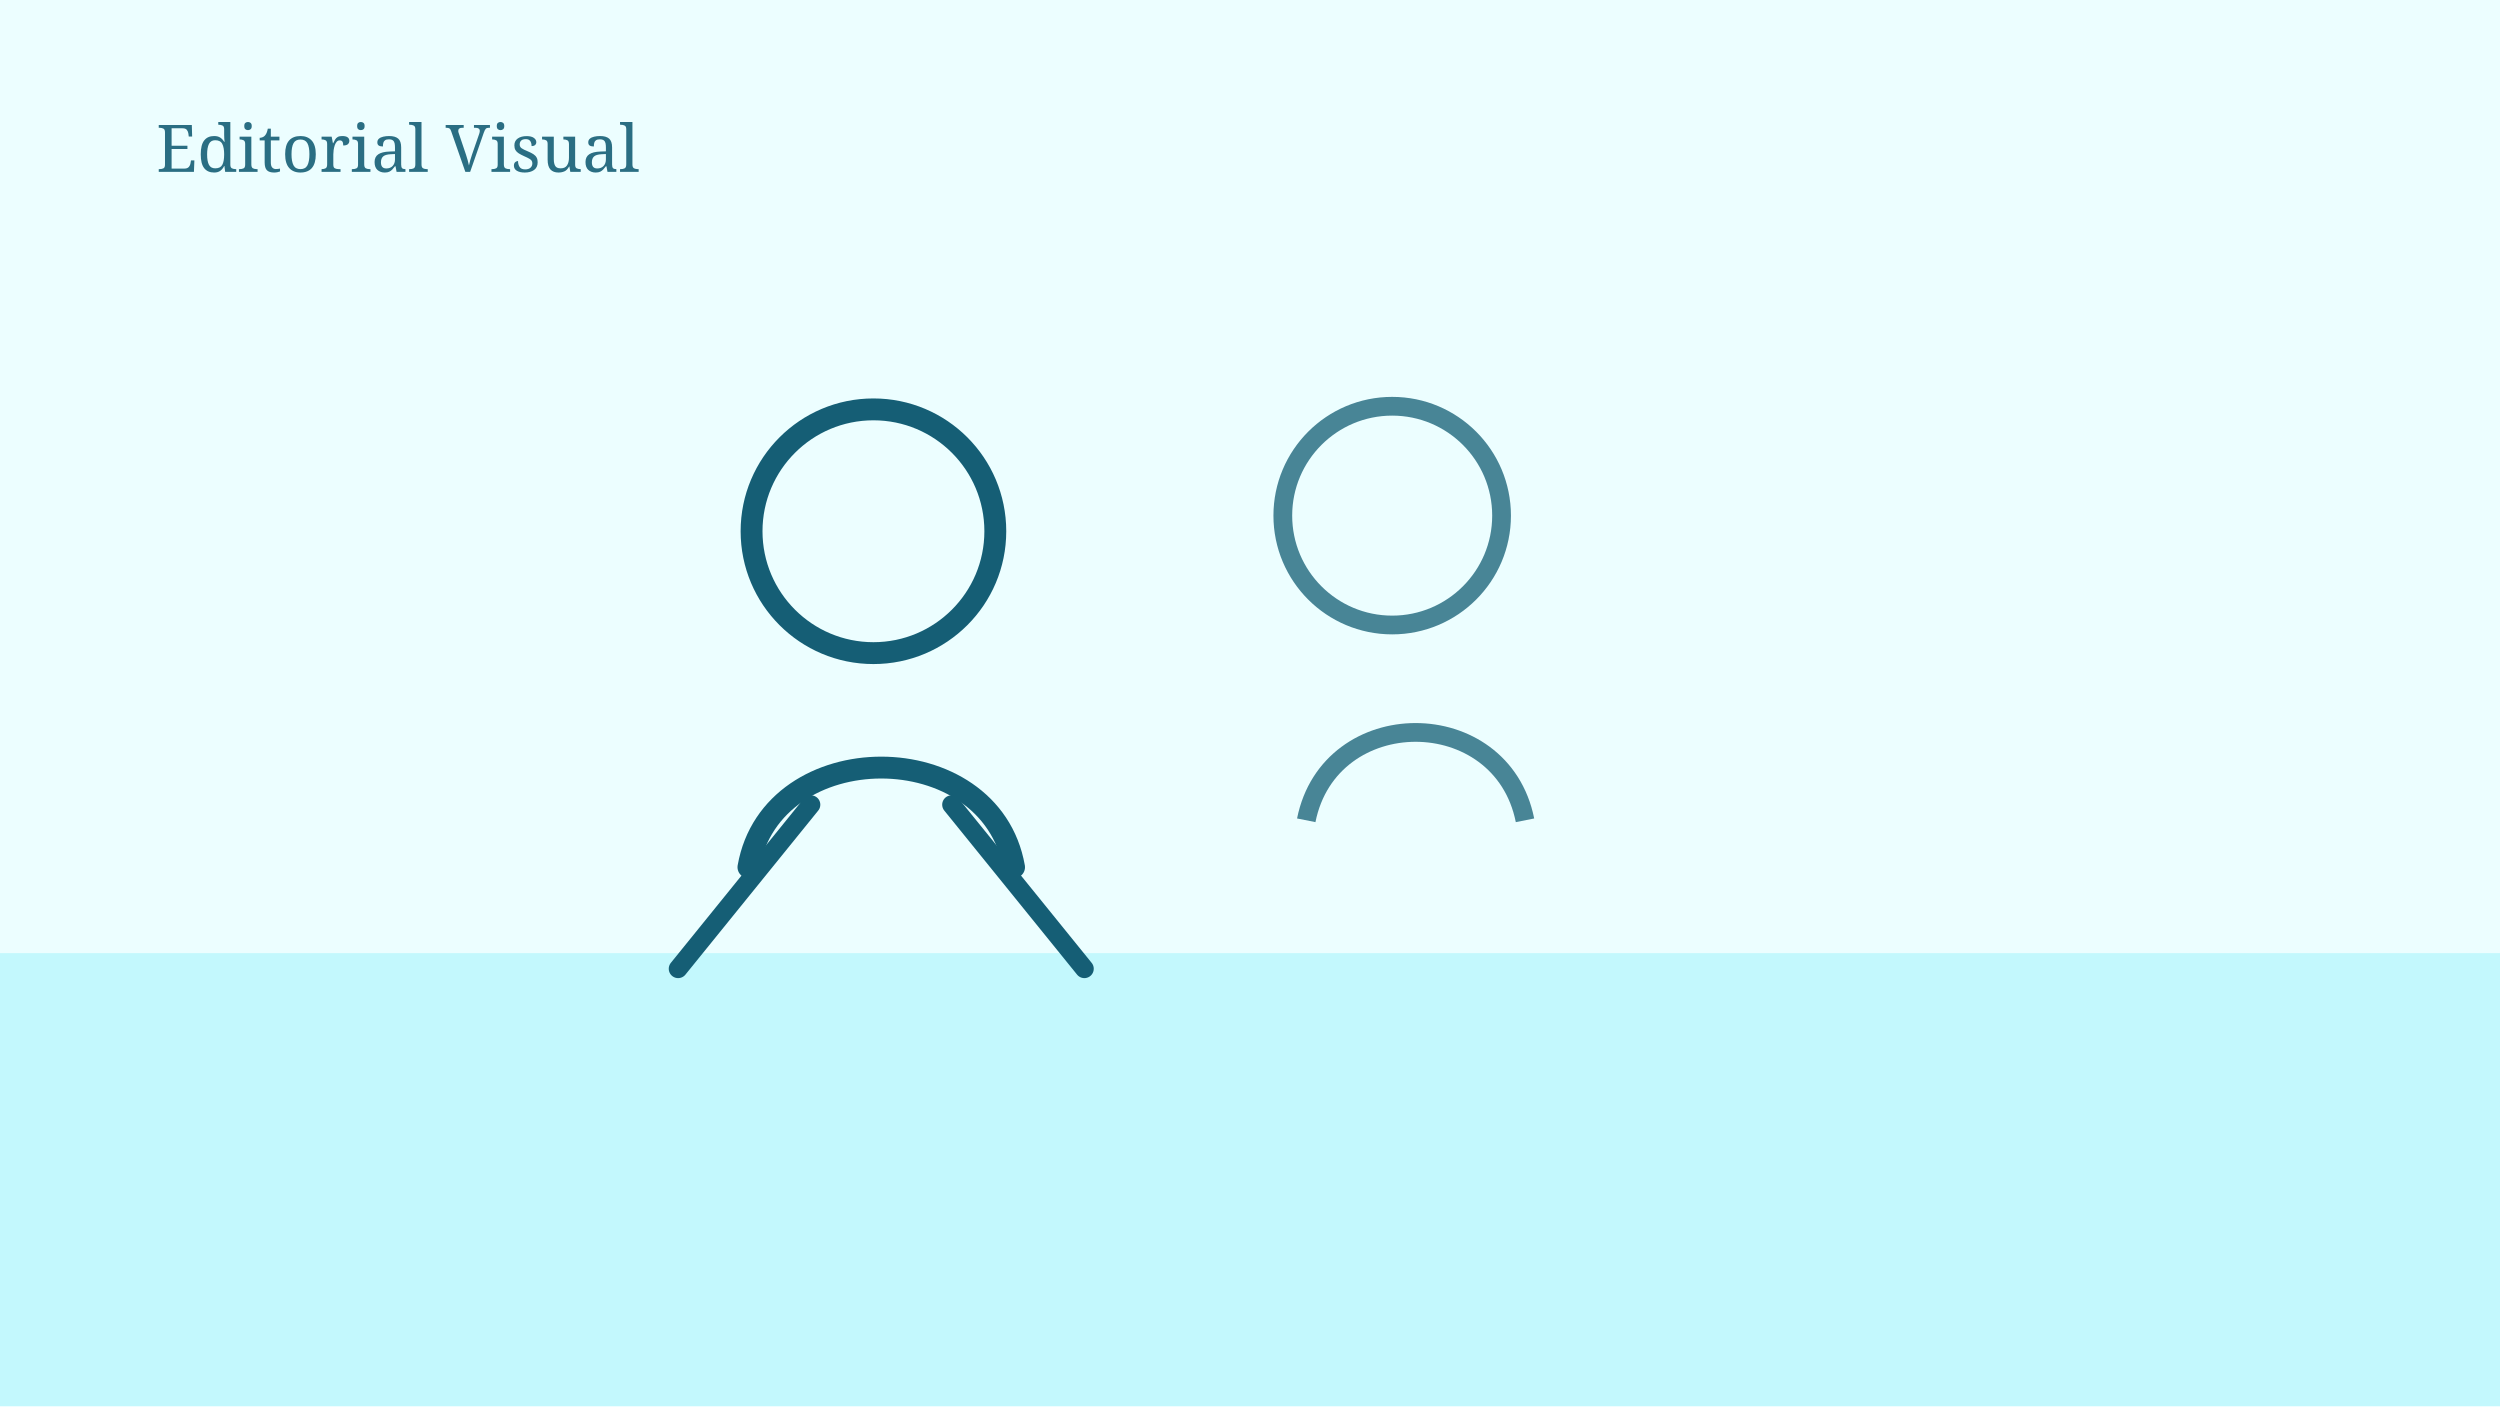
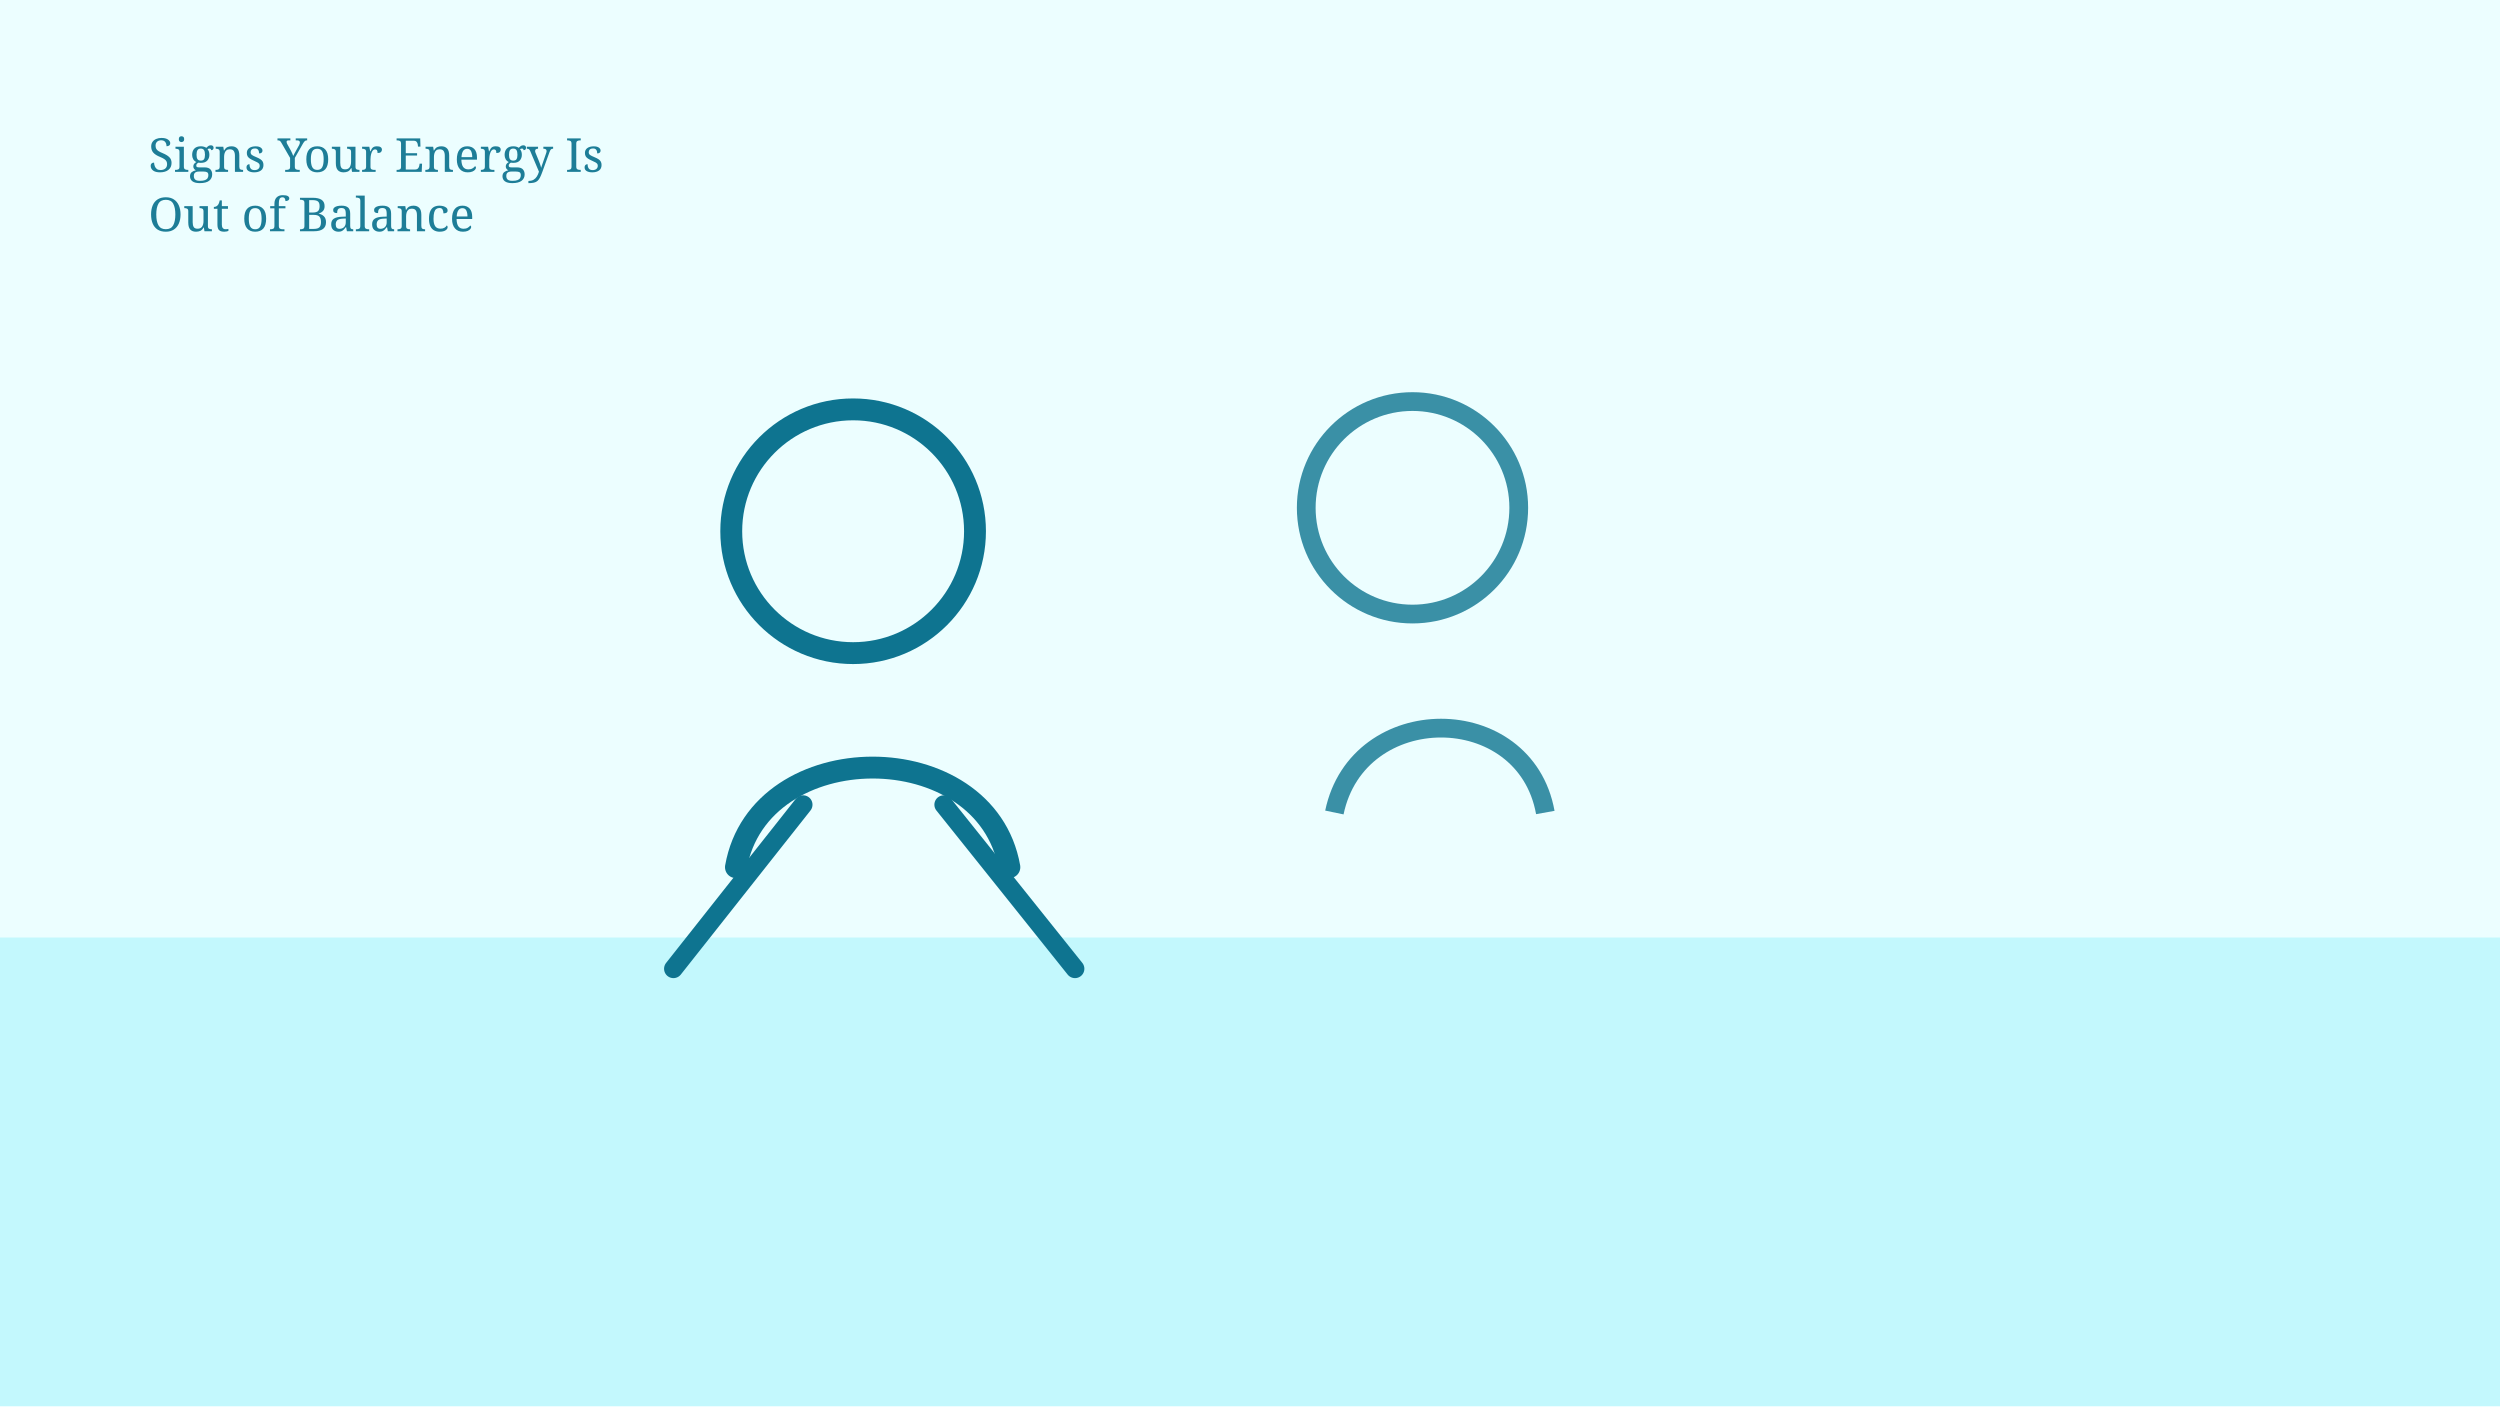
<svg xmlns="http://www.w3.org/2000/svg" width="1600" height="900" viewBox="0 0 1600 900">
  <rect width="1600" height="900" fill="#ecfeff" />
-   <rect x="0" y="610" width="1600" height="290" fill="#a5f3fc" opacity="0.58" />
-   <circle cx="559" cy="340" r="78" fill="none" stroke="#155e75" stroke-width="14" />
-   <path d="M479 555 C494 470 634 470 649 555" fill="none" stroke="#155e75" stroke-width="14" stroke-linecap="round" />
-   <path d="M519 515 L434 620 M609 515 L694 620" stroke="#155e75" stroke-width="12" stroke-linecap="round" />
-   <circle cx="891" cy="330" r="70" fill="none" stroke="#155e75" stroke-width="12" opacity="0.76" />
-   <path d="M836 525 C851 450 961 450 976 525" fill="none" stroke="#155e75" stroke-width="12" opacity="0.76" />
-   <text x="100" y="110" font-size="42" font-family="Georgia, serif" fill="#155e75" opacity="0.9">Editorial Visual</text>
+   <rect x="0" y="600" width="1600" height="300" fill="#a5f3fc" opacity="0.58" />
+   <circle cx="546" cy="340" r="78" fill="none" stroke="#0e7490" stroke-width="14" />
+   <path d="M471 555 C486 470 631 470 646 555" fill="none" stroke="#0e7490" stroke-width="14" stroke-linecap="round" />
+   <path d="M514 515 L431 620 M604 515 L688 620" stroke="#0e7490" stroke-width="12" stroke-linecap="round" />
+   <circle cx="904" cy="325" r="68" fill="none" stroke="#0e7490" stroke-width="12" opacity="0.8" />
+   <path d="M854 520 C869 448 976 448 989 520" fill="none" stroke="#0e7490" stroke-width="12" opacity="0.8" />
+   <text x="95" y="110" font-size="30" font-family="Georgia, serif" fill="#0e7490" opacity="0.93">Signs Your Energy Is</text>
+   <text x="95" y="148" font-size="30" font-family="Georgia, serif" fill="#0e7490" opacity="0.93">Out of Balance</text>
</svg>
